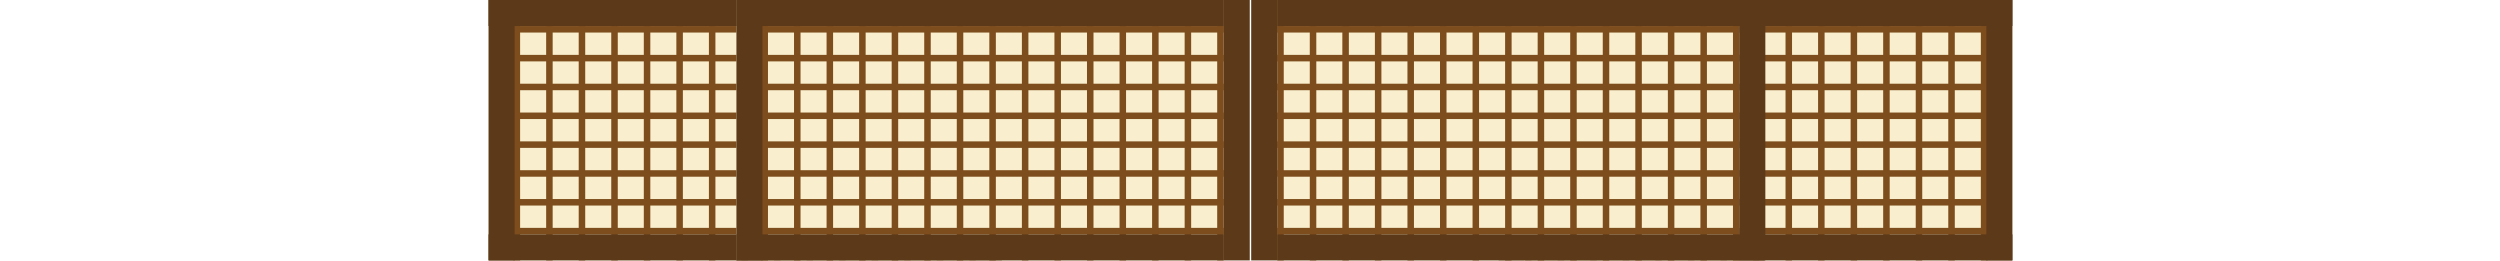
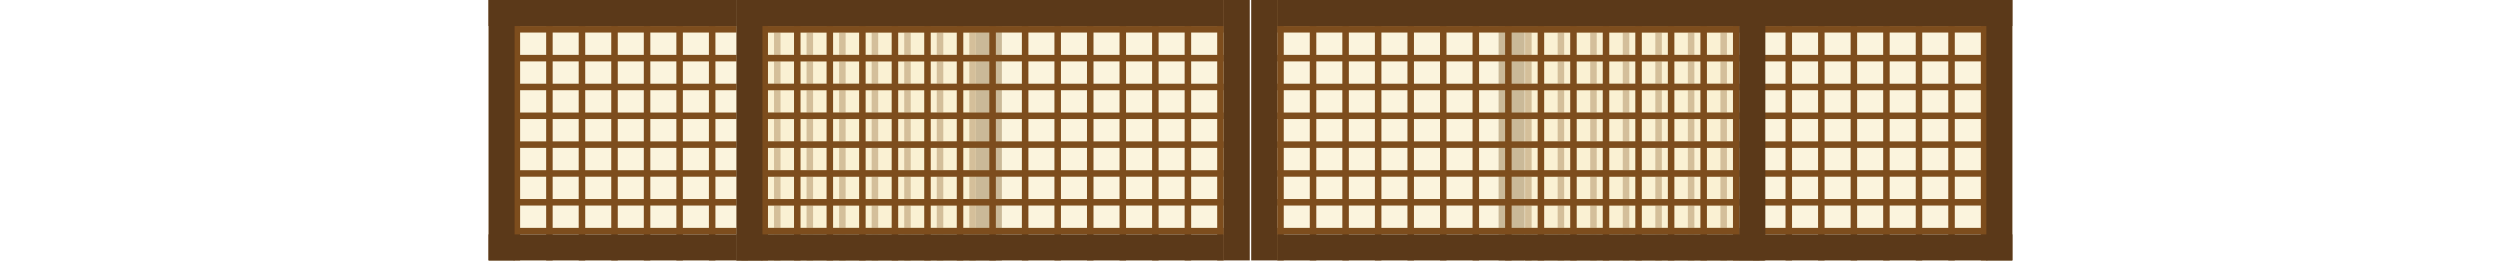
<svg xmlns="http://www.w3.org/2000/svg" xmlns:xlink="http://www.w3.org/1999/xlink" version="1.1" id="Calque_1" x="0px" y="0px" width="1920px" height="200px" viewBox="0 0 1920 200" enable-background="new 0 0 1920 200" xml:space="preserve">
  <g id="under_x5F_panneau">
    <g id="under_x5F_panneau1">
-       <rect x="1171.282" fill="#F9EFCE" width="374.23" height="200" />
+       <rect x="1171.282" opacity="0.7" fill="#F9EFCE" width="374.229" height="200" />
      <rect x="1171.282" fill="#7D4D1D" width="5" height="200" />
      <rect x="1196.282" fill="#7D4D1D" width="5" height="200" />
      <rect x="1171.282" y="20" fill="#7D4D1D" width="355" height="5" />
      <rect x="1171.282" y="175" fill="#7D4D1D" width="355" height="5" />
      <rect x="1171.282" y="42.144" fill="#7D4D1D" width="355" height="5" />
      <rect x="1171.282" y="64.286" fill="#7D4D1D" width="355" height="5" />
      <rect x="1171.282" y="86.429" fill="#7D4D1D" width="355" height="5" />
      <rect x="1171.282" y="108.572" fill="#7D4D1D" width="355" height="5" />
      <rect x="1171.282" y="130.715" fill="#7D4D1D" width="355" height="5" />
      <rect x="1171.282" y="152.857" fill="#7D4D1D" width="355" height="5" />
      <rect x="1221.282" fill="#7D4D1D" width="5" height="200" />
      <rect x="1246.282" fill="#7D4D1D" width="5" height="200" />
      <rect x="1271.282" fill="#7D4D1D" width="5" height="200" />
      <rect x="1296.282" fill="#7D4D1D" width="5" height="200" />
      <rect x="1321.282" fill="#7D4D1D" width="5" height="200" />
      <rect x="1346.282" fill="#7D4D1D" width="5" height="200" />
      <rect x="1371.282" fill="#7D4D1D" width="5" height="200" />
      <rect x="1396.282" fill="#7D4D1D" width="5" height="200" />
      <rect x="1421.282" fill="#7D4D1D" width="5" height="200" />
      <rect x="1446.282" fill="#7D4D1D" width="5" height="200" />
      <rect x="1471.282" fill="#7D4D1D" width="5" height="200" />
      <rect x="1496.282" fill="#7D4D1D" width="5" height="200" />
      <rect x="1521.282" fill="#7D4D1D" width="5" height="200" />
-       <rect x="1171.282" y="180" fill="#5B3919" width="374.23" height="20" />
-       <rect x="1171.282" fill="#5B3919" width="374.23" height="20" />
+       <rect x="1171.282" y="180" fill="#5B3919" width="374.229" height="20" />
+       <rect x="1171.282" fill="#5B3919" width="374.229" height="20" />
      <rect x="1525.514" fill="#5B3919" width="20" height="200" />
      <rect x="1150.92" fill="#5B3919" width="20" height="200" />
    </g>
    <g id="under_x5F_panneau2">
-       <rect x="375.213" fill="#F9EFCE" width="374.23" height="200" />
+       <rect x="375.213" opacity="0.7" fill="#F9EFCE" width="374.23" height="200" />
      <rect x="744.444" fill="#7D4D1D" width="5" height="200" />
      <rect x="719.444" fill="#7D4D1D" width="5" height="200" />
      <rect x="394.444" y="20" fill="#7D4D1D" width="355" height="5" />
      <rect x="394.444" y="175" fill="#7D4D1D" width="355" height="5" />
      <rect x="394.444" y="42.144" fill="#7D4D1D" width="355" height="5" />
      <rect x="394.444" y="64.286" fill="#7D4D1D" width="355" height="5" />
      <rect x="394.444" y="86.429" fill="#7D4D1D" width="355" height="5" />
      <rect x="394.444" y="108.572" fill="#7D4D1D" width="355" height="5" />
      <rect x="394.444" y="130.715" fill="#7D4D1D" width="355" height="5" />
      <rect x="394.444" y="152.857" fill="#7D4D1D" width="355" height="5" />
      <rect x="694.444" fill="#7D4D1D" width="5" height="200" />
      <rect x="669.444" fill="#7D4D1D" width="5" height="200" />
      <rect x="644.444" fill="#7D4D1D" width="5" height="200" />
      <rect x="619.444" fill="#7D4D1D" width="5" height="200" />
      <rect x="594.444" fill="#7D4D1D" width="5" height="200" />
      <rect x="569.444" fill="#7D4D1D" width="5" height="200" />
      <rect x="544.444" fill="#7D4D1D" width="5" height="200" />
      <rect x="519.444" fill="#7D4D1D" width="5" height="200" />
      <rect x="494.443" fill="#7D4D1D" width="5" height="200" />
      <rect x="469.443" fill="#7D4D1D" width="5" height="200" />
      <rect x="444.443" fill="#7D4D1D" width="5" height="200" />
      <rect x="419.444" fill="#7D4D1D" width="5" height="200" />
      <rect x="394.444" fill="#7D4D1D" width="5" height="200" />
      <rect x="375.213" y="180" fill="#5B3919" width="374.23" height="20" />
      <rect x="375.213" fill="#5B3919" width="374.23" height="20" />
      <rect x="375.213" fill="#5B3919" width="20" height="200" />
      <rect x="749.443" fill="#5B3919" width="20" height="200" />
    </g>
-     <animateTransform fill="freeze" type="translate" repeatCount="0" xlink:href="#under_x5F_panneau1" accumulate="none" additive="replace" calcMode="linear" attributeName="transform" dur="4s" restart="always" begin="0s" to="375" from="0">
+     <animateTransform type="translate" fill="freeze" from="0" to="375" xlink:href="#under_x5F_panneau1" calcMode="linear" additive="replace" accumulate="none" repeatCount="0" dur="4s" begin="0s" restart="always" attributeName="transform">
		</animateTransform>
-     <animateTransform fill="freeze" type="translate" repeatCount="0" xlink:href="#under_x5F_panneau2" accumulate="none" additive="replace" calcMode="linear" attributeName="transform" dur="4s" restart="always" begin="0s" to="-375" from="0">
+     <animateTransform type="translate" fill="freeze" from="0" to="-375" xlink:href="#under_x5F_panneau2" calcMode="linear" additive="replace" accumulate="none" repeatCount="0" dur="4s" begin="0s" restart="always" attributeName="transform">
		</animateTransform>
  </g>
  <g id="panneaux">
    <g id="panneaux1">
-       <rect x="980.92" fill="#F9EFCE" width="374.23" height="200" />
+       <rect x="980.92" opacity="0.7" fill="#F9EFCE" width="374.23" height="200" />
      <rect x="980.92" fill="#7D4D1D" width="4.999" height="200" />
      <rect x="1005.919" fill="#7D4D1D" width="5" height="200" />
      <rect x="980.92" y="20" fill="#7D4D1D" width="355" height="5" />
      <rect x="980.92" y="175" fill="#7D4D1D" width="355" height="5" />
      <rect x="980.92" y="42.144" fill="#7D4D1D" width="355" height="5" />
      <rect x="980.92" y="64.286" fill="#7D4D1D" width="355" height="5" />
      <rect x="980.92" y="86.429" fill="#7D4D1D" width="355" height="5" />
      <rect x="980.92" y="108.572" fill="#7D4D1D" width="355" height="5" />
      <rect x="980.92" y="130.715" fill="#7D4D1D" width="355" height="5" />
      <rect x="980.92" y="152.857" fill="#7D4D1D" width="355" height="5" />
      <rect x="1030.919" fill="#7D4D1D" width="5" height="200" />
      <rect x="1055.92" fill="#7D4D1D" width="5" height="200" />
      <rect x="1080.92" fill="#7D4D1D" width="5" height="200" />
      <rect x="1105.92" fill="#7D4D1D" width="5" height="200" />
      <rect x="1130.92" fill="#7D4D1D" width="5" height="200" />
      <rect x="1155.92" fill="#7D4D1D" width="5" height="200" />
      <rect x="1180.92" fill="#7D4D1D" width="5" height="200" />
      <rect x="1205.92" fill="#7D4D1D" width="5" height="200" />
      <rect x="1230.92" fill="#7D4D1D" width="5" height="200" />
      <rect x="1255.92" fill="#7D4D1D" width="5" height="200" />
      <rect x="1280.92" fill="#7D4D1D" width="5" height="200" />
      <rect x="1305.92" fill="#7D4D1D" width="5" height="200" />
      <rect x="1330.92" fill="#7D4D1D" width="5" height="200" />
      <rect x="980.92" y="180" fill="#5B3919" width="374.23" height="20" />
      <rect x="980.92" fill="#5B3919" width="374.23" height="20" />
      <rect x="960.92" fill="#5B3919" width="20" height="200" />
      <rect x="1335.782" fill="#5B3919" width="20" height="200" />
    </g>
    <g id="panneaux2">
-       <rect x="565.576" fill="#F9EFCE" width="374.23" height="200" />
+       <rect x="565.576" opacity="0.7" fill="#F9EFCE" width="374.229" height="200" />
      <rect x="934.807" fill="#7D4D1D" width="5" height="200" />
      <rect x="909.807" fill="#7D4D1D" width="5" height="200" />
      <rect x="584.807" y="20" fill="#7D4D1D" width="355" height="5" />
      <rect x="584.807" y="175" fill="#7D4D1D" width="355" height="5" />
      <rect x="584.807" y="42.144" fill="#7D4D1D" width="355" height="5" />
      <rect x="584.807" y="64.286" fill="#7D4D1D" width="355" height="5" />
      <rect x="584.807" y="86.429" fill="#7D4D1D" width="355" height="5" />
      <rect x="584.807" y="108.572" fill="#7D4D1D" width="355" height="5" />
      <rect x="584.807" y="130.715" fill="#7D4D1D" width="355" height="5" />
      <rect x="584.807" y="152.857" fill="#7D4D1D" width="355" height="5" />
      <rect x="884.807" fill="#7D4D1D" width="5" height="200" />
      <rect x="859.807" fill="#7D4D1D" width="5" height="200" />
      <rect x="834.807" fill="#7D4D1D" width="5" height="200" />
      <rect x="809.807" fill="#7D4D1D" width="5" height="200" />
      <rect x="784.807" fill="#7D4D1D" width="5" height="200" />
      <rect x="759.807" fill="#7D4D1D" width="5" height="200" />
      <rect x="734.807" fill="#7D4D1D" width="5" height="200" />
      <rect x="709.807" fill="#7D4D1D" width="5" height="200" />
      <rect x="684.807" fill="#7D4D1D" width="5" height="200" />
      <rect x="659.807" fill="#7D4D1D" width="5" height="200" />
      <rect x="634.807" fill="#7D4D1D" width="5" height="200" />
      <rect x="609.807" fill="#7D4D1D" width="5" height="200" />
      <rect x="584.807" fill="#7D4D1D" width="5" height="200" />
-       <rect x="565.576" y="180" fill="#5B3919" width="374.23" height="20" />
-       <rect x="565.576" fill="#5B3919" width="374.23" height="20" />
+       <rect x="565.576" y="180" fill="#5B3919" width="374.229" height="20" />
+       <rect x="565.576" fill="#5B3919" width="374.229" height="20" />
      <rect x="565.576" fill="#5B3919" width="20" height="200" />
      <rect x="939.807" fill="#5B3919" width="20" height="200" />
    </g>
-     <animateTransform fill="freeze" type="translate" repeatCount="0" xlink:href="#panneaux1" accumulate="none" additive="replace" calcMode="linear" attributeName="transform" dur="4s" restart="always" begin="0s" to="565" from="0">
+     <animateTransform type="translate" fill="freeze" from="0" to="565" xlink:href="#panneaux1" calcMode="linear" additive="replace" accumulate="none" repeatCount="0" dur="4s" begin="0s" restart="always" attributeName="transform">
		</animateTransform>
-     <animateTransform fill="freeze" type="translate" repeatCount="0" xlink:href="#panneaux2" accumulate="none" additive="replace" calcMode="linear" attributeName="transform" dur="4s" restart="always" begin="0s" to="-565" from="0">
+     <animateTransform type="translate" fill="freeze" from="0" to="-565" xlink:href="#panneaux2" calcMode="linear" additive="replace" accumulate="none" repeatCount="0" dur="4s" begin="0s" restart="always" attributeName="transform">
		</animateTransform>
  </g>
</svg>
